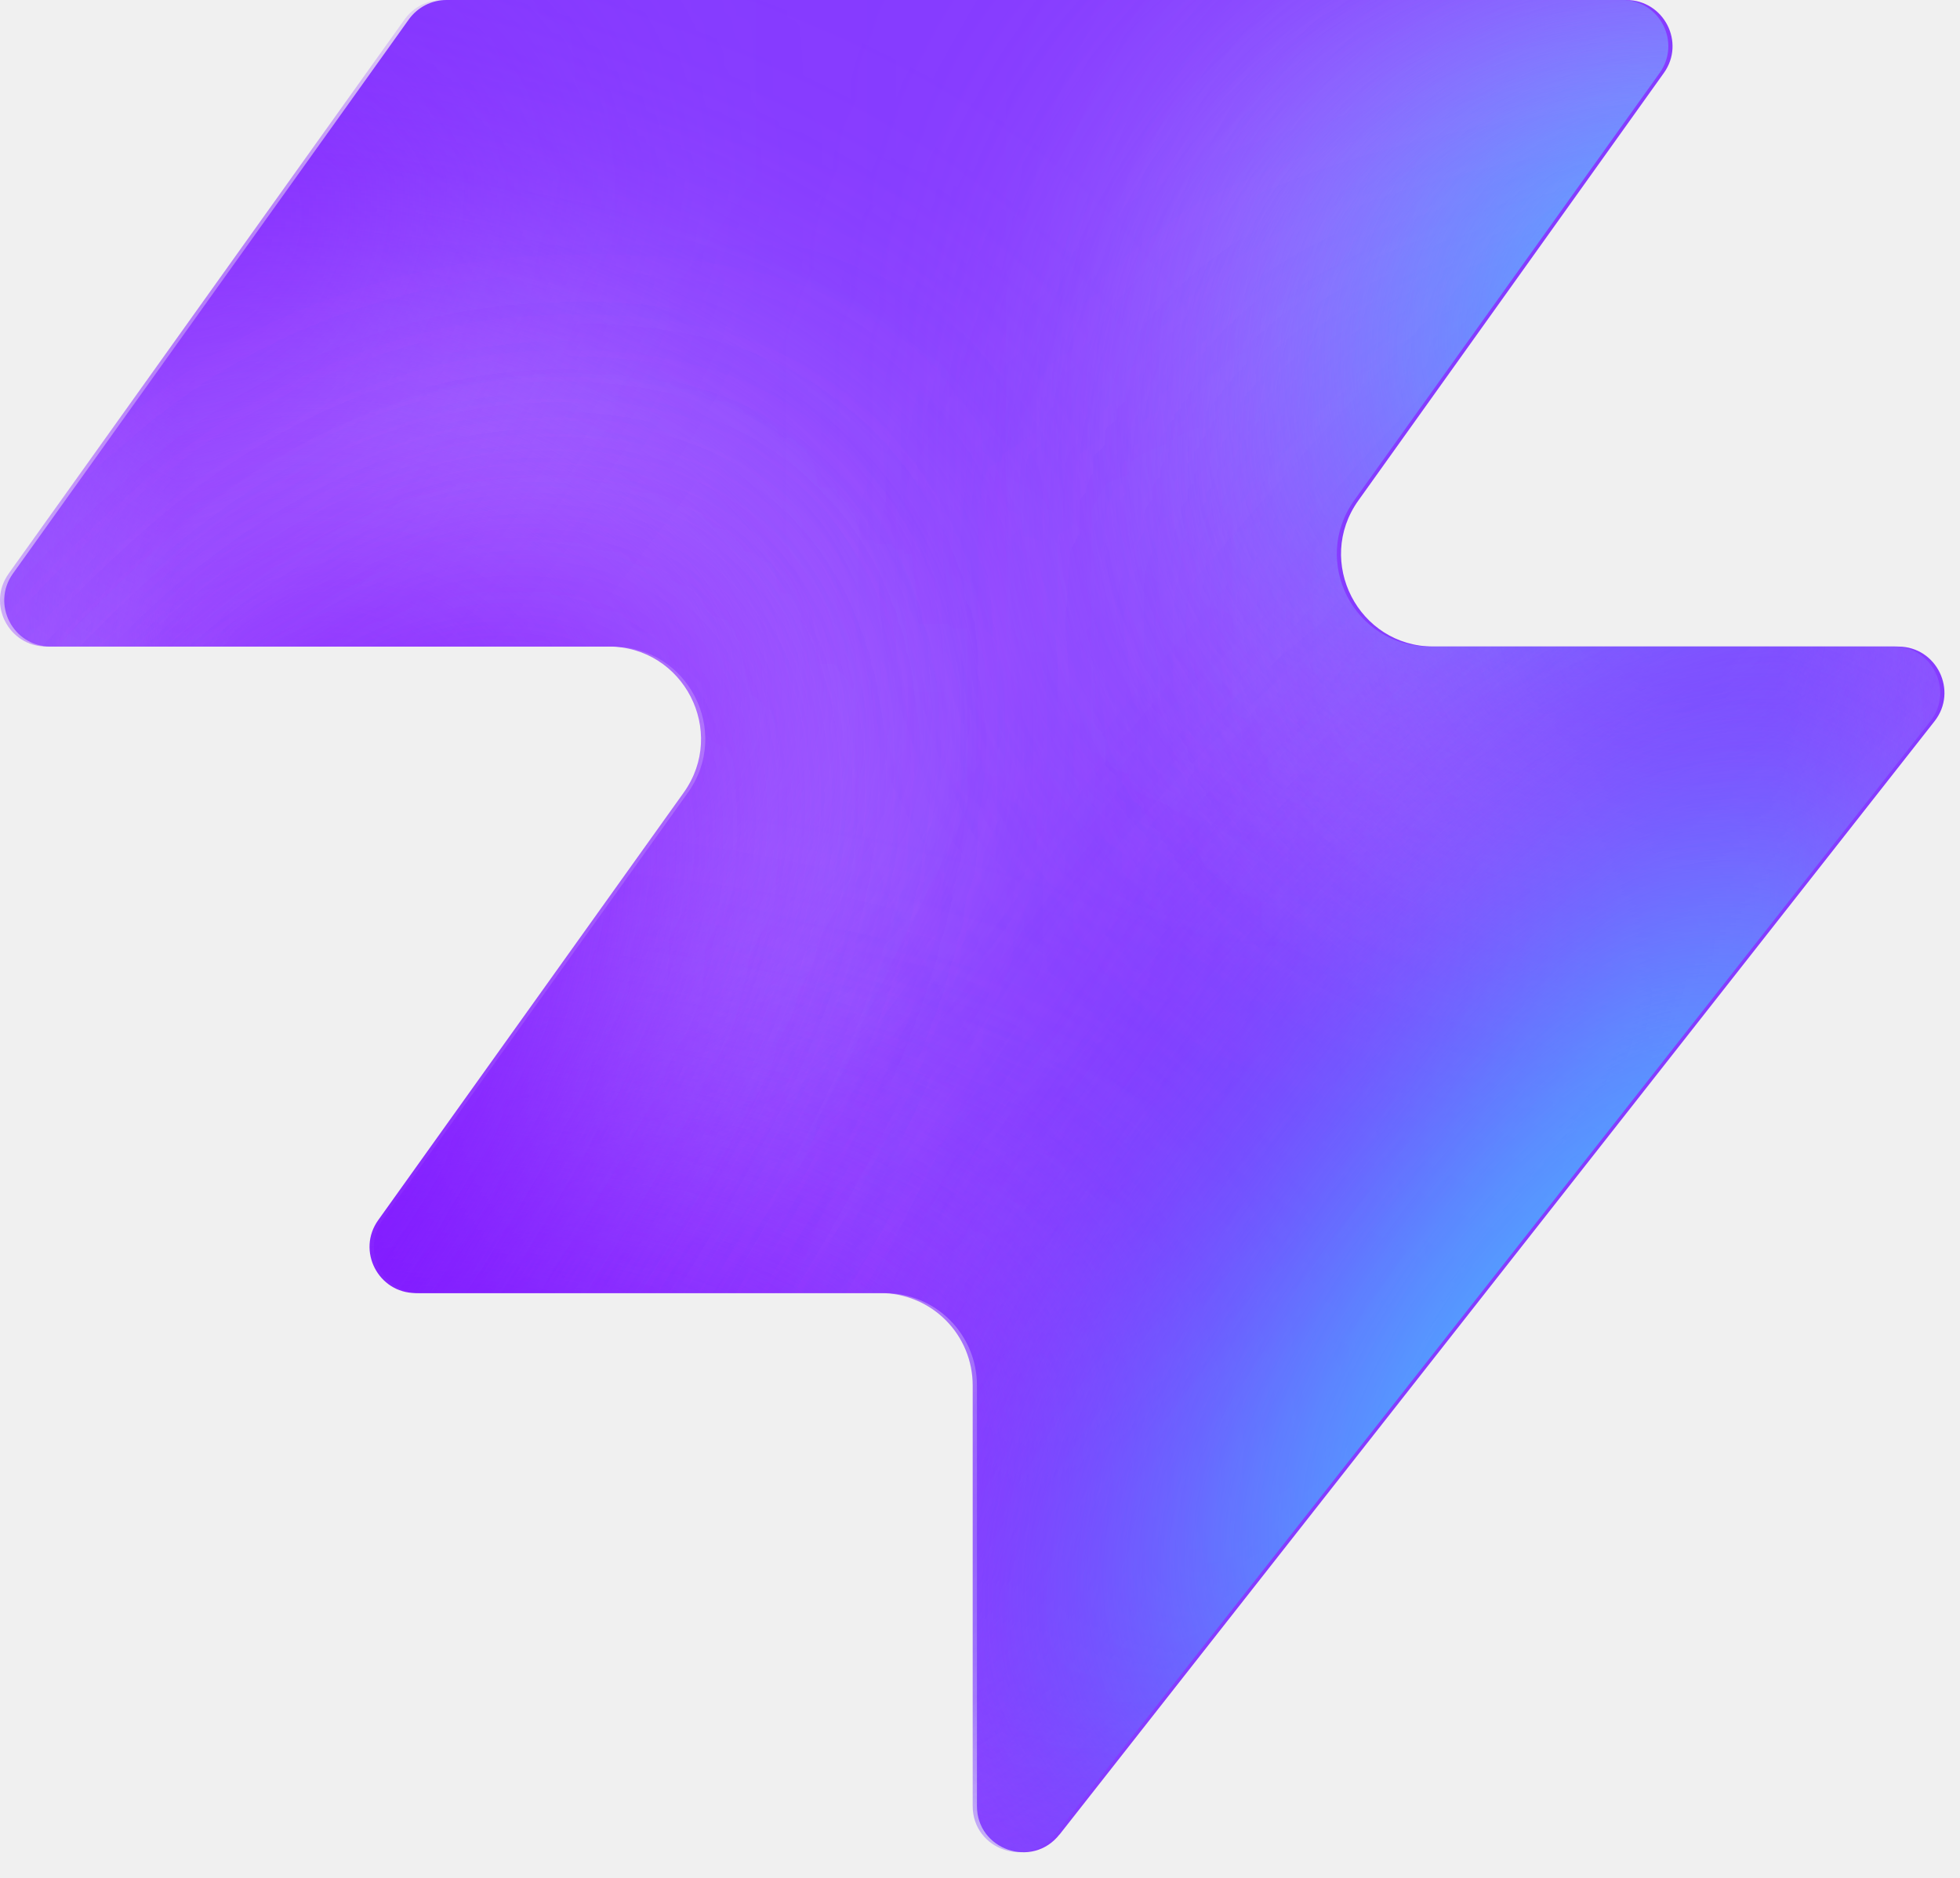
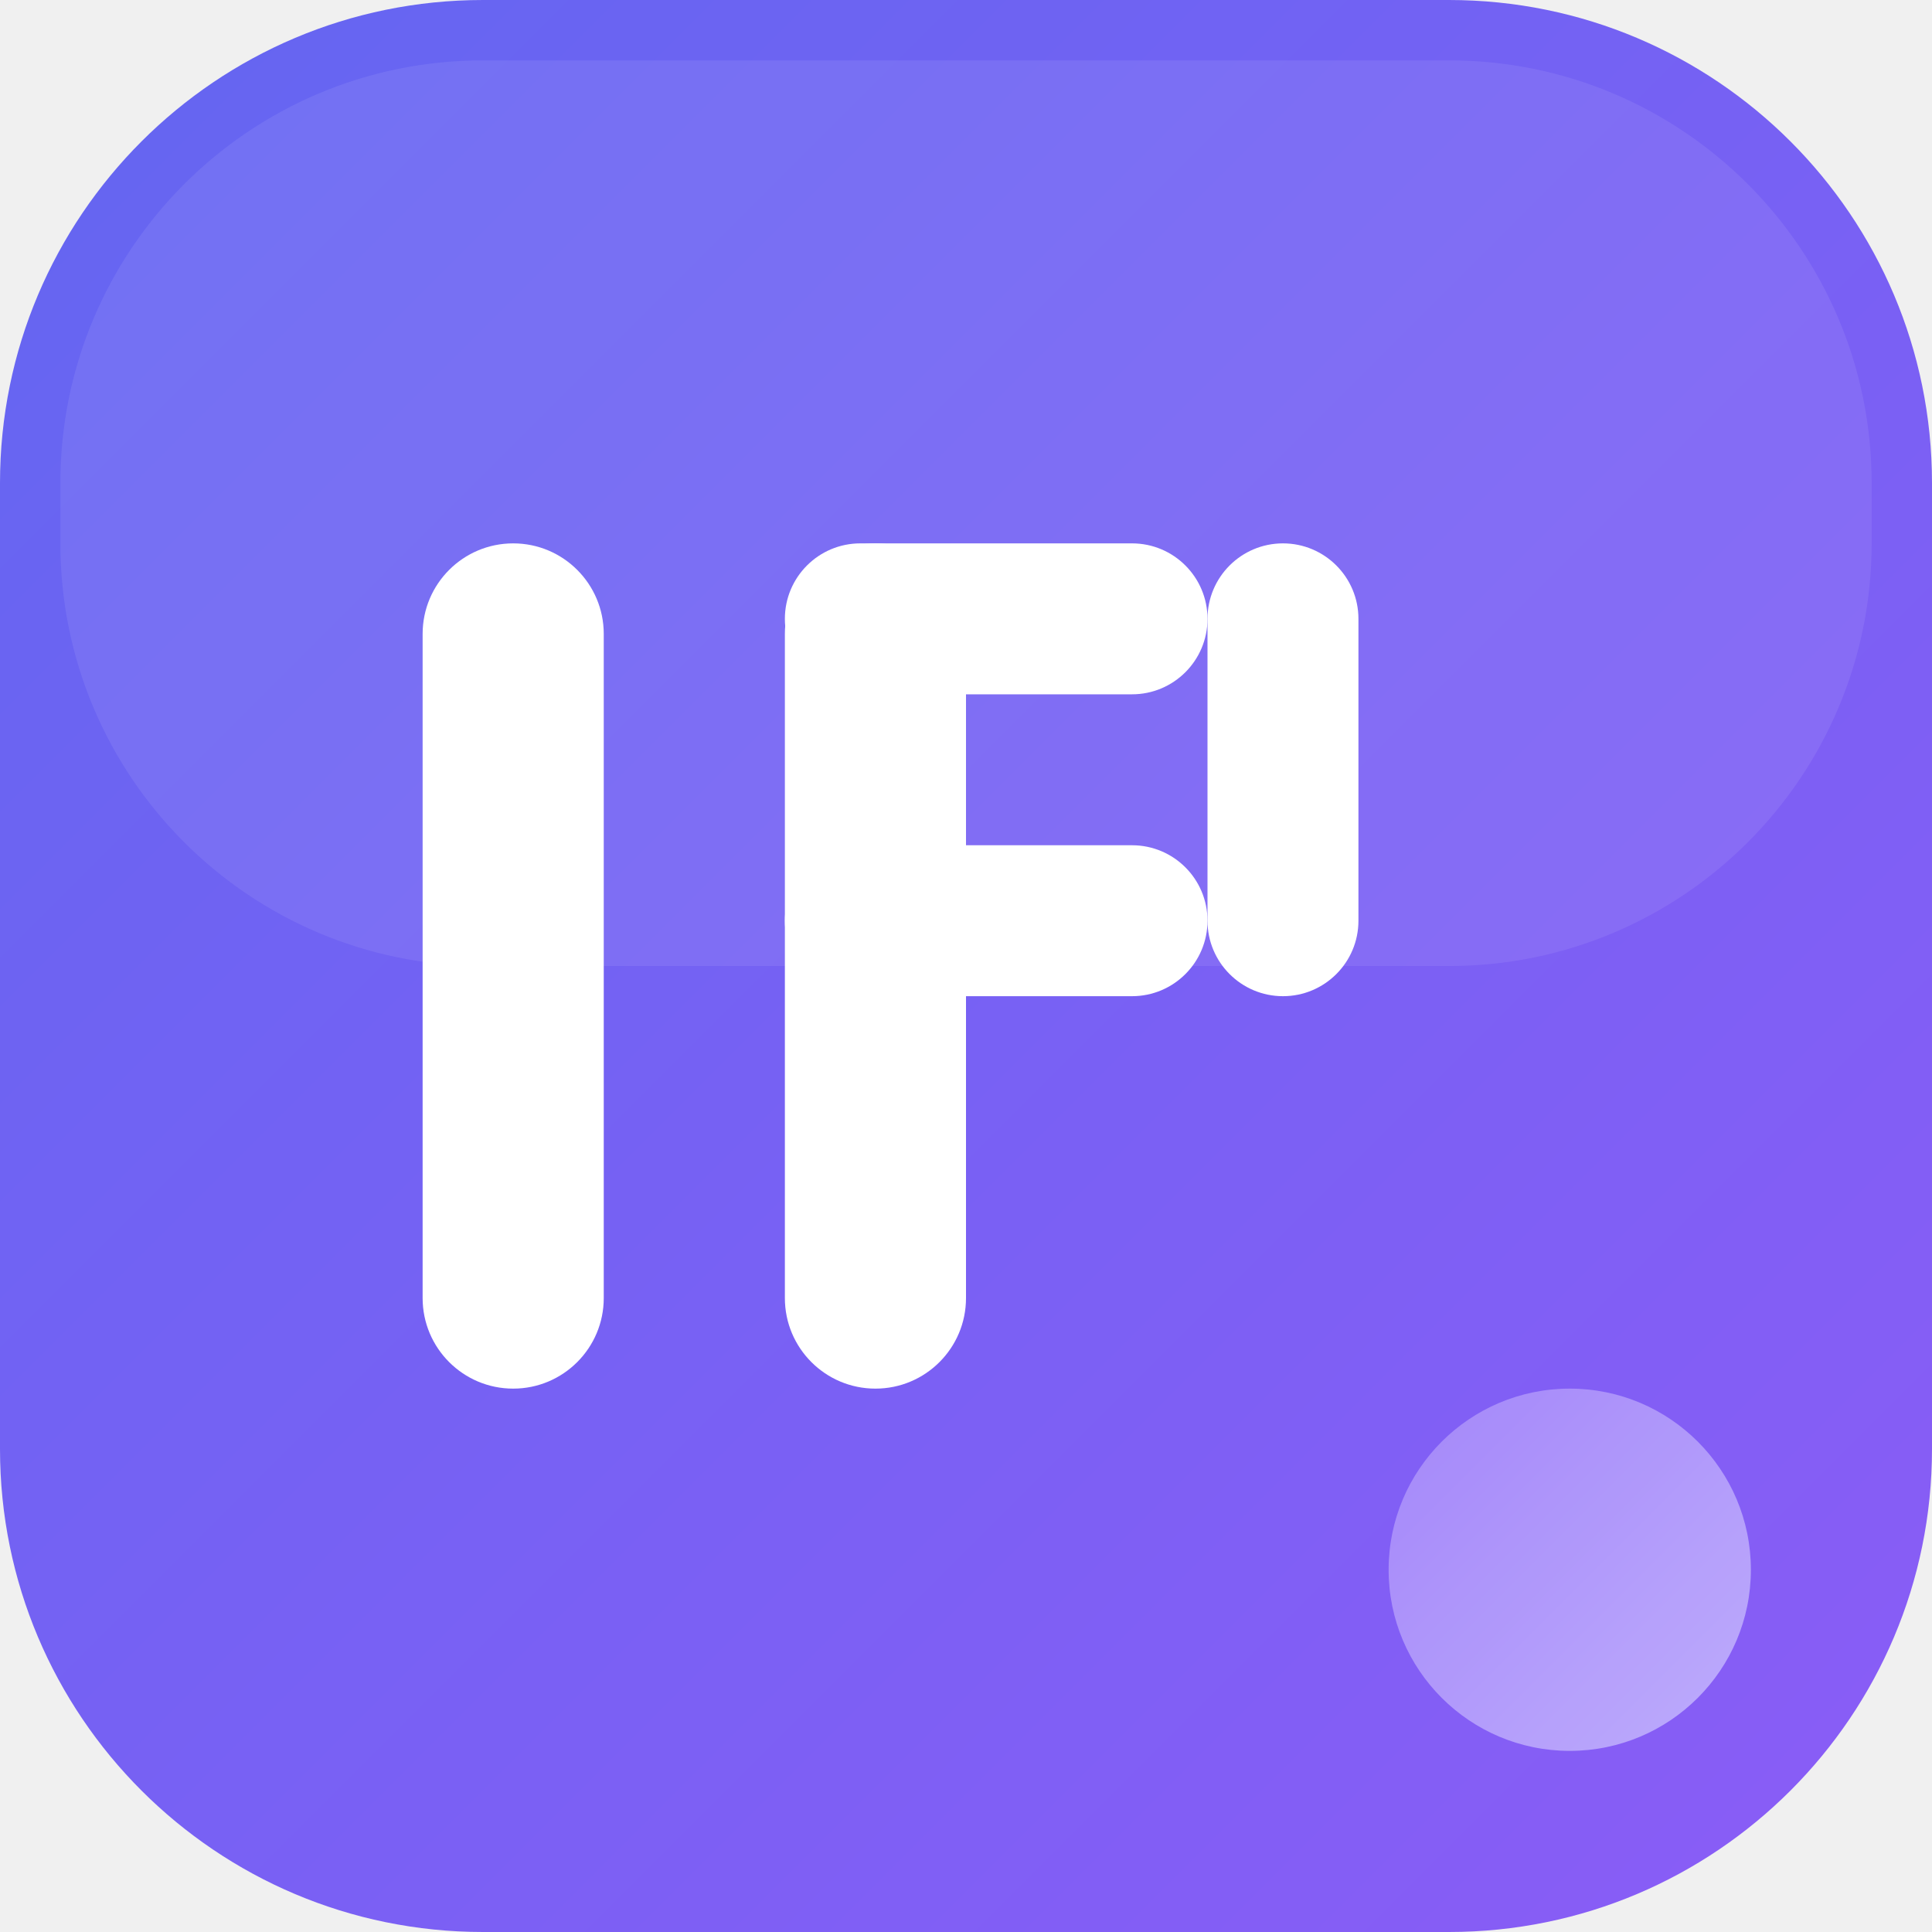
- <svg xmlns="http://www.w3.org/2000/svg" width="48" height="46" fill="none" viewBox="0 0 48 46">
-   <path fill="#863bff" d="M25.946 44.938c-.664.845-2.021.375-2.021-.698V33.937a2.26 2.26 0 0 0-2.262-2.262H10.287c-.92 0-1.456-1.04-.92-1.788l7.48-10.471c1.07-1.497 0-3.578-1.842-3.578H1.237c-.92 0-1.456-1.04-.92-1.788L10.013.474c.214-.297.556-.474.92-.474h28.894c.92 0 1.456 1.04.92 1.788l-7.48 10.471c-1.07 1.498 0 3.579 1.842 3.579h11.377c.943 0 1.473 1.088.89 1.83L25.947 44.94z" style="fill:#863bff;fill:color(display-p3 .525 .23 1);fill-opacity:1" />
-   <mask id="a" width="48" height="46" x="0" y="0" maskUnits="userSpaceOnUse" style="mask-type:alpha">
-     <path fill="#000" d="M25.842 44.938c-.664.844-2.021.375-2.021-.698V33.937a2.26 2.26 0 0 0-2.262-2.262H10.183c-.92 0-1.456-1.04-.92-1.788l7.48-10.471c1.07-1.498 0-3.579-1.842-3.579H1.133c-.92 0-1.456-1.04-.92-1.787L9.91.473c.214-.297.556-.474.92-.474h28.894c.92 0 1.456 1.04.92 1.788l-7.48 10.471c-1.07 1.498 0 3.578 1.842 3.578h11.377c.943 0 1.473 1.088.89 1.832L25.843 44.94z" style="fill:#000;fill-opacity:1" />
-   </mask>
-   <g mask="url(#a)">
-     <g filter="url(#b)">
-       <ellipse cx="5.508" cy="14.704" fill="#ede6ff" rx="5.508" ry="14.704" style="fill:#ede6ff;fill:color(display-p3 .927 .903 1);fill-opacity:1" transform="matrix(.00324 1 1 -.00324 -4.47 31.516)" />
-     </g>
-     <g filter="url(#c)">
-       <ellipse cx="10.399" cy="29.851" fill="#ede6ff" rx="10.399" ry="29.851" style="fill:#ede6ff;fill:color(display-p3 .927 .903 1);fill-opacity:1" transform="matrix(.00324 1 1 -.00324 -39.328 7.883)" />
-     </g>
-     <g filter="url(#d)">
-       <ellipse cx="5.508" cy="30.487" fill="#7e14ff" rx="5.508" ry="30.487" style="fill:#7e14ff;fill:color(display-p3 .492 .077 1);fill-opacity:1" transform="rotate(89.814 -25.913 -14.639)scale(1 -1)" />
-     </g>
-     <g filter="url(#e)">
-       <ellipse cx="5.508" cy="30.599" fill="#7e14ff" rx="5.508" ry="30.599" style="fill:#7e14ff;fill:color(display-p3 .492 .077 1);fill-opacity:1" transform="rotate(89.814 -32.644 -3.334)scale(1 -1)" />
-     </g>
-     <g filter="url(#f)">
-       <ellipse cx="5.508" cy="30.599" fill="#7e14ff" rx="5.508" ry="30.599" style="fill:#7e14ff;fill:color(display-p3 .492 .077 1);fill-opacity:1" transform="matrix(.00324 1 1 -.00324 -34.34 30.47)" />
-     </g>
-     <g filter="url(#g)">
-       <ellipse cx="14.072" cy="22.078" fill="#ede6ff" rx="14.072" ry="22.078" style="fill:#ede6ff;fill:color(display-p3 .927 .903 1);fill-opacity:1" transform="rotate(93.35 24.506 48.493)scale(-1 1)" />
-     </g>
-     <g filter="url(#h)">
-       <ellipse cx="3.47" cy="21.501" fill="#7e14ff" rx="3.47" ry="21.501" style="fill:#7e14ff;fill:color(display-p3 .492 .077 1);fill-opacity:1" transform="rotate(89.009 28.708 47.59)scale(-1 1)" />
-     </g>
-     <g filter="url(#i)">
-       <ellipse cx="3.47" cy="21.501" fill="#7e14ff" rx="3.47" ry="21.501" style="fill:#7e14ff;fill:color(display-p3 .492 .077 1);fill-opacity:1" transform="rotate(89.009 28.708 47.59)scale(-1 1)" />
-     </g>
-     <g filter="url(#j)">
-       <ellipse cx=".387" cy="8.972" fill="#7e14ff" rx="4.407" ry="29.108" style="fill:#7e14ff;fill:color(display-p3 .492 .077 1);fill-opacity:1" transform="rotate(39.51 .387 8.972)" />
-     </g>
-     <g filter="url(#k)">
-       <ellipse cx="47.523" cy="-6.092" fill="#7e14ff" rx="4.407" ry="29.108" style="fill:#7e14ff;fill:color(display-p3 .492 .077 1);fill-opacity:1" transform="rotate(37.892 47.523 -6.092)" />
-     </g>
-     <g filter="url(#l)">
-       <ellipse cx="41.412" cy="6.333" fill="#47bfff" rx="5.971" ry="9.665" style="fill:#47bfff;fill:color(display-p3 .28 .748 1);fill-opacity:1" transform="rotate(37.892 41.412 6.333)" />
-     </g>
-     <g filter="url(#m)">
-       <ellipse cx="-1.879" cy="38.332" fill="#7e14ff" rx="4.407" ry="29.108" style="fill:#7e14ff;fill:color(display-p3 .492 .077 1);fill-opacity:1" transform="rotate(37.892 -1.88 38.332)" />
-     </g>
-     <g filter="url(#n)">
-       <ellipse cx="-1.879" cy="38.332" fill="#7e14ff" rx="4.407" ry="29.108" style="fill:#7e14ff;fill:color(display-p3 .492 .077 1);fill-opacity:1" transform="rotate(37.892 -1.88 38.332)" />
-     </g>
-     <g filter="url(#o)">
-       <ellipse cx="35.651" cy="29.907" fill="#7e14ff" rx="4.407" ry="29.108" style="fill:#7e14ff;fill:color(display-p3 .492 .077 1);fill-opacity:1" transform="rotate(37.892 35.651 29.907)" />
-     </g>
-     <g filter="url(#p)">
-       <ellipse cx="38.418" cy="32.4" fill="#47bfff" rx="5.971" ry="15.297" style="fill:#47bfff;fill:color(display-p3 .28 .748 1);fill-opacity:1" transform="rotate(37.892 38.418 32.4)" />
-     </g>
-   </g>
+ <svg xmlns="http://www.w3.org/2000/svg" viewBox="0 0 32 32" width="32" height="32">
  <defs>
-     <filter id="b" width="60.045" height="41.654" x="-19.77" y="16.149" color-interpolation-filters="sRGB" filterUnits="userSpaceOnUse">
-       <feFlood flood-opacity="0" result="BackgroundImageFix" />
-       <feBlend in="SourceGraphic" in2="BackgroundImageFix" result="shape" />
-       <feGaussianBlur result="effect1_foregroundBlur_2002_17158" stdDeviation="7.659" />
-     </filter>
-     <filter id="c" width="90.34" height="51.437" x="-54.613" y="-7.533" color-interpolation-filters="sRGB" filterUnits="userSpaceOnUse">
-       <feFlood flood-opacity="0" result="BackgroundImageFix" />
-       <feBlend in="SourceGraphic" in2="BackgroundImageFix" result="shape" />
-       <feGaussianBlur result="effect1_foregroundBlur_2002_17158" stdDeviation="7.659" />
-     </filter>
-     <filter id="d" width="79.355" height="29.4" x="-49.64" y="2.03" color-interpolation-filters="sRGB" filterUnits="userSpaceOnUse">
-       <feFlood flood-opacity="0" result="BackgroundImageFix" />
-       <feBlend in="SourceGraphic" in2="BackgroundImageFix" result="shape" />
-       <feGaussianBlur result="effect1_foregroundBlur_2002_17158" stdDeviation="4.596" />
-     </filter>
-     <filter id="e" width="79.579" height="29.4" x="-45.045" y="20.029" color-interpolation-filters="sRGB" filterUnits="userSpaceOnUse">
-       <feFlood flood-opacity="0" result="BackgroundImageFix" />
-       <feBlend in="SourceGraphic" in2="BackgroundImageFix" result="shape" />
-       <feGaussianBlur result="effect1_foregroundBlur_2002_17158" stdDeviation="4.596" />
-     </filter>
-     <filter id="f" width="79.579" height="29.4" x="-43.513" y="21.178" color-interpolation-filters="sRGB" filterUnits="userSpaceOnUse">
-       <feFlood flood-opacity="0" result="BackgroundImageFix" />
-       <feBlend in="SourceGraphic" in2="BackgroundImageFix" result="shape" />
-       <feGaussianBlur result="effect1_foregroundBlur_2002_17158" stdDeviation="4.596" />
-     </filter>
-     <filter id="g" width="74.749" height="58.852" x="15.756" y="-17.901" color-interpolation-filters="sRGB" filterUnits="userSpaceOnUse">
-       <feFlood flood-opacity="0" result="BackgroundImageFix" />
-       <feBlend in="SourceGraphic" in2="BackgroundImageFix" result="shape" />
-       <feGaussianBlur result="effect1_foregroundBlur_2002_17158" stdDeviation="7.659" />
-     </filter>
-     <filter id="h" width="61.377" height="25.362" x="23.548" y="2.284" color-interpolation-filters="sRGB" filterUnits="userSpaceOnUse">
-       <feFlood flood-opacity="0" result="BackgroundImageFix" />
-       <feBlend in="SourceGraphic" in2="BackgroundImageFix" result="shape" />
-       <feGaussianBlur result="effect1_foregroundBlur_2002_17158" stdDeviation="4.596" />
-     </filter>
-     <filter id="i" width="61.377" height="25.362" x="23.548" y="2.284" color-interpolation-filters="sRGB" filterUnits="userSpaceOnUse">
-       <feFlood flood-opacity="0" result="BackgroundImageFix" />
-       <feBlend in="SourceGraphic" in2="BackgroundImageFix" result="shape" />
-       <feGaussianBlur result="effect1_foregroundBlur_2002_17158" stdDeviation="4.596" />
-     </filter>
-     <filter id="j" width="56.045" height="63.649" x="-27.636" y="-22.853" color-interpolation-filters="sRGB" filterUnits="userSpaceOnUse">
-       <feFlood flood-opacity="0" result="BackgroundImageFix" />
-       <feBlend in="SourceGraphic" in2="BackgroundImageFix" result="shape" />
-       <feGaussianBlur result="effect1_foregroundBlur_2002_17158" stdDeviation="4.596" />
-     </filter>
-     <filter id="k" width="54.814" height="64.646" x="20.116" y="-38.415" color-interpolation-filters="sRGB" filterUnits="userSpaceOnUse">
-       <feFlood flood-opacity="0" result="BackgroundImageFix" />
-       <feBlend in="SourceGraphic" in2="BackgroundImageFix" result="shape" />
-       <feGaussianBlur result="effect1_foregroundBlur_2002_17158" stdDeviation="4.596" />
-     </filter>
-     <filter id="l" width="33.541" height="35.313" x="24.641" y="-11.323" color-interpolation-filters="sRGB" filterUnits="userSpaceOnUse">
-       <feFlood flood-opacity="0" result="BackgroundImageFix" />
-       <feBlend in="SourceGraphic" in2="BackgroundImageFix" result="shape" />
-       <feGaussianBlur result="effect1_foregroundBlur_2002_17158" stdDeviation="4.596" />
-     </filter>
-     <filter id="m" width="54.814" height="64.646" x="-29.286" y="6.009" color-interpolation-filters="sRGB" filterUnits="userSpaceOnUse">
-       <feFlood flood-opacity="0" result="BackgroundImageFix" />
-       <feBlend in="SourceGraphic" in2="BackgroundImageFix" result="shape" />
-       <feGaussianBlur result="effect1_foregroundBlur_2002_17158" stdDeviation="4.596" />
-     </filter>
-     <filter id="n" width="54.814" height="64.646" x="-29.286" y="6.009" color-interpolation-filters="sRGB" filterUnits="userSpaceOnUse">
-       <feFlood flood-opacity="0" result="BackgroundImageFix" />
-       <feBlend in="SourceGraphic" in2="BackgroundImageFix" result="shape" />
-       <feGaussianBlur result="effect1_foregroundBlur_2002_17158" stdDeviation="4.596" />
-     </filter>
-     <filter id="o" width="54.814" height="64.646" x="8.244" y="-2.416" color-interpolation-filters="sRGB" filterUnits="userSpaceOnUse">
-       <feFlood flood-opacity="0" result="BackgroundImageFix" />
-       <feBlend in="SourceGraphic" in2="BackgroundImageFix" result="shape" />
-       <feGaussianBlur result="effect1_foregroundBlur_2002_17158" stdDeviation="4.596" />
-     </filter>
-     <filter id="p" width="39.409" height="43.623" x="18.713" y="10.588" color-interpolation-filters="sRGB" filterUnits="userSpaceOnUse">
-       <feFlood flood-opacity="0" result="BackgroundImageFix" />
-       <feBlend in="SourceGraphic" in2="BackgroundImageFix" result="shape" />
-       <feGaussianBlur result="effect1_foregroundBlur_2002_17158" stdDeviation="4.596" />
-     </filter>
+     <linearGradient id="bg" x1="0%" y1="0%" x2="100%" y2="100%">
+       <stop offset="0%" stop-color="#6366f1" />
+       <stop offset="100%" stop-color="#8b5cf6" />
+     </linearGradient>
+     <linearGradient id="accent" x1="0%" y1="0%" x2="100%" y2="100%">
+       <stop offset="0%" stop-color="#a78bfa" />
+       <stop offset="100%" stop-color="#c4b5fd" />
+     </linearGradient>
  </defs>
+   <rect width="32" height="32" rx="8" fill="url(#bg)" />
+   <rect x="1" y="1" width="30" height="15" rx="7" fill="white" opacity="0.08" />
+   <rect x="7" y="9" width="3" height="14" rx="1.5" fill="white" />
+   <rect x="13" y="9" width="3" height="14" rx="1.5" fill="white" />
+   <rect x="13" y="9" width="7" height="2.5" rx="1.25" fill="white" />
+   <rect x="13" y="14" width="7" height="2.5" rx="1.25" fill="white" />
+   <rect x="20" y="9" width="2.5" height="7.5" rx="1.25" fill="white" />
+   <circle cx="26" cy="26" r="3" fill="url(#accent)" opacity="0.9" />
</svg>
